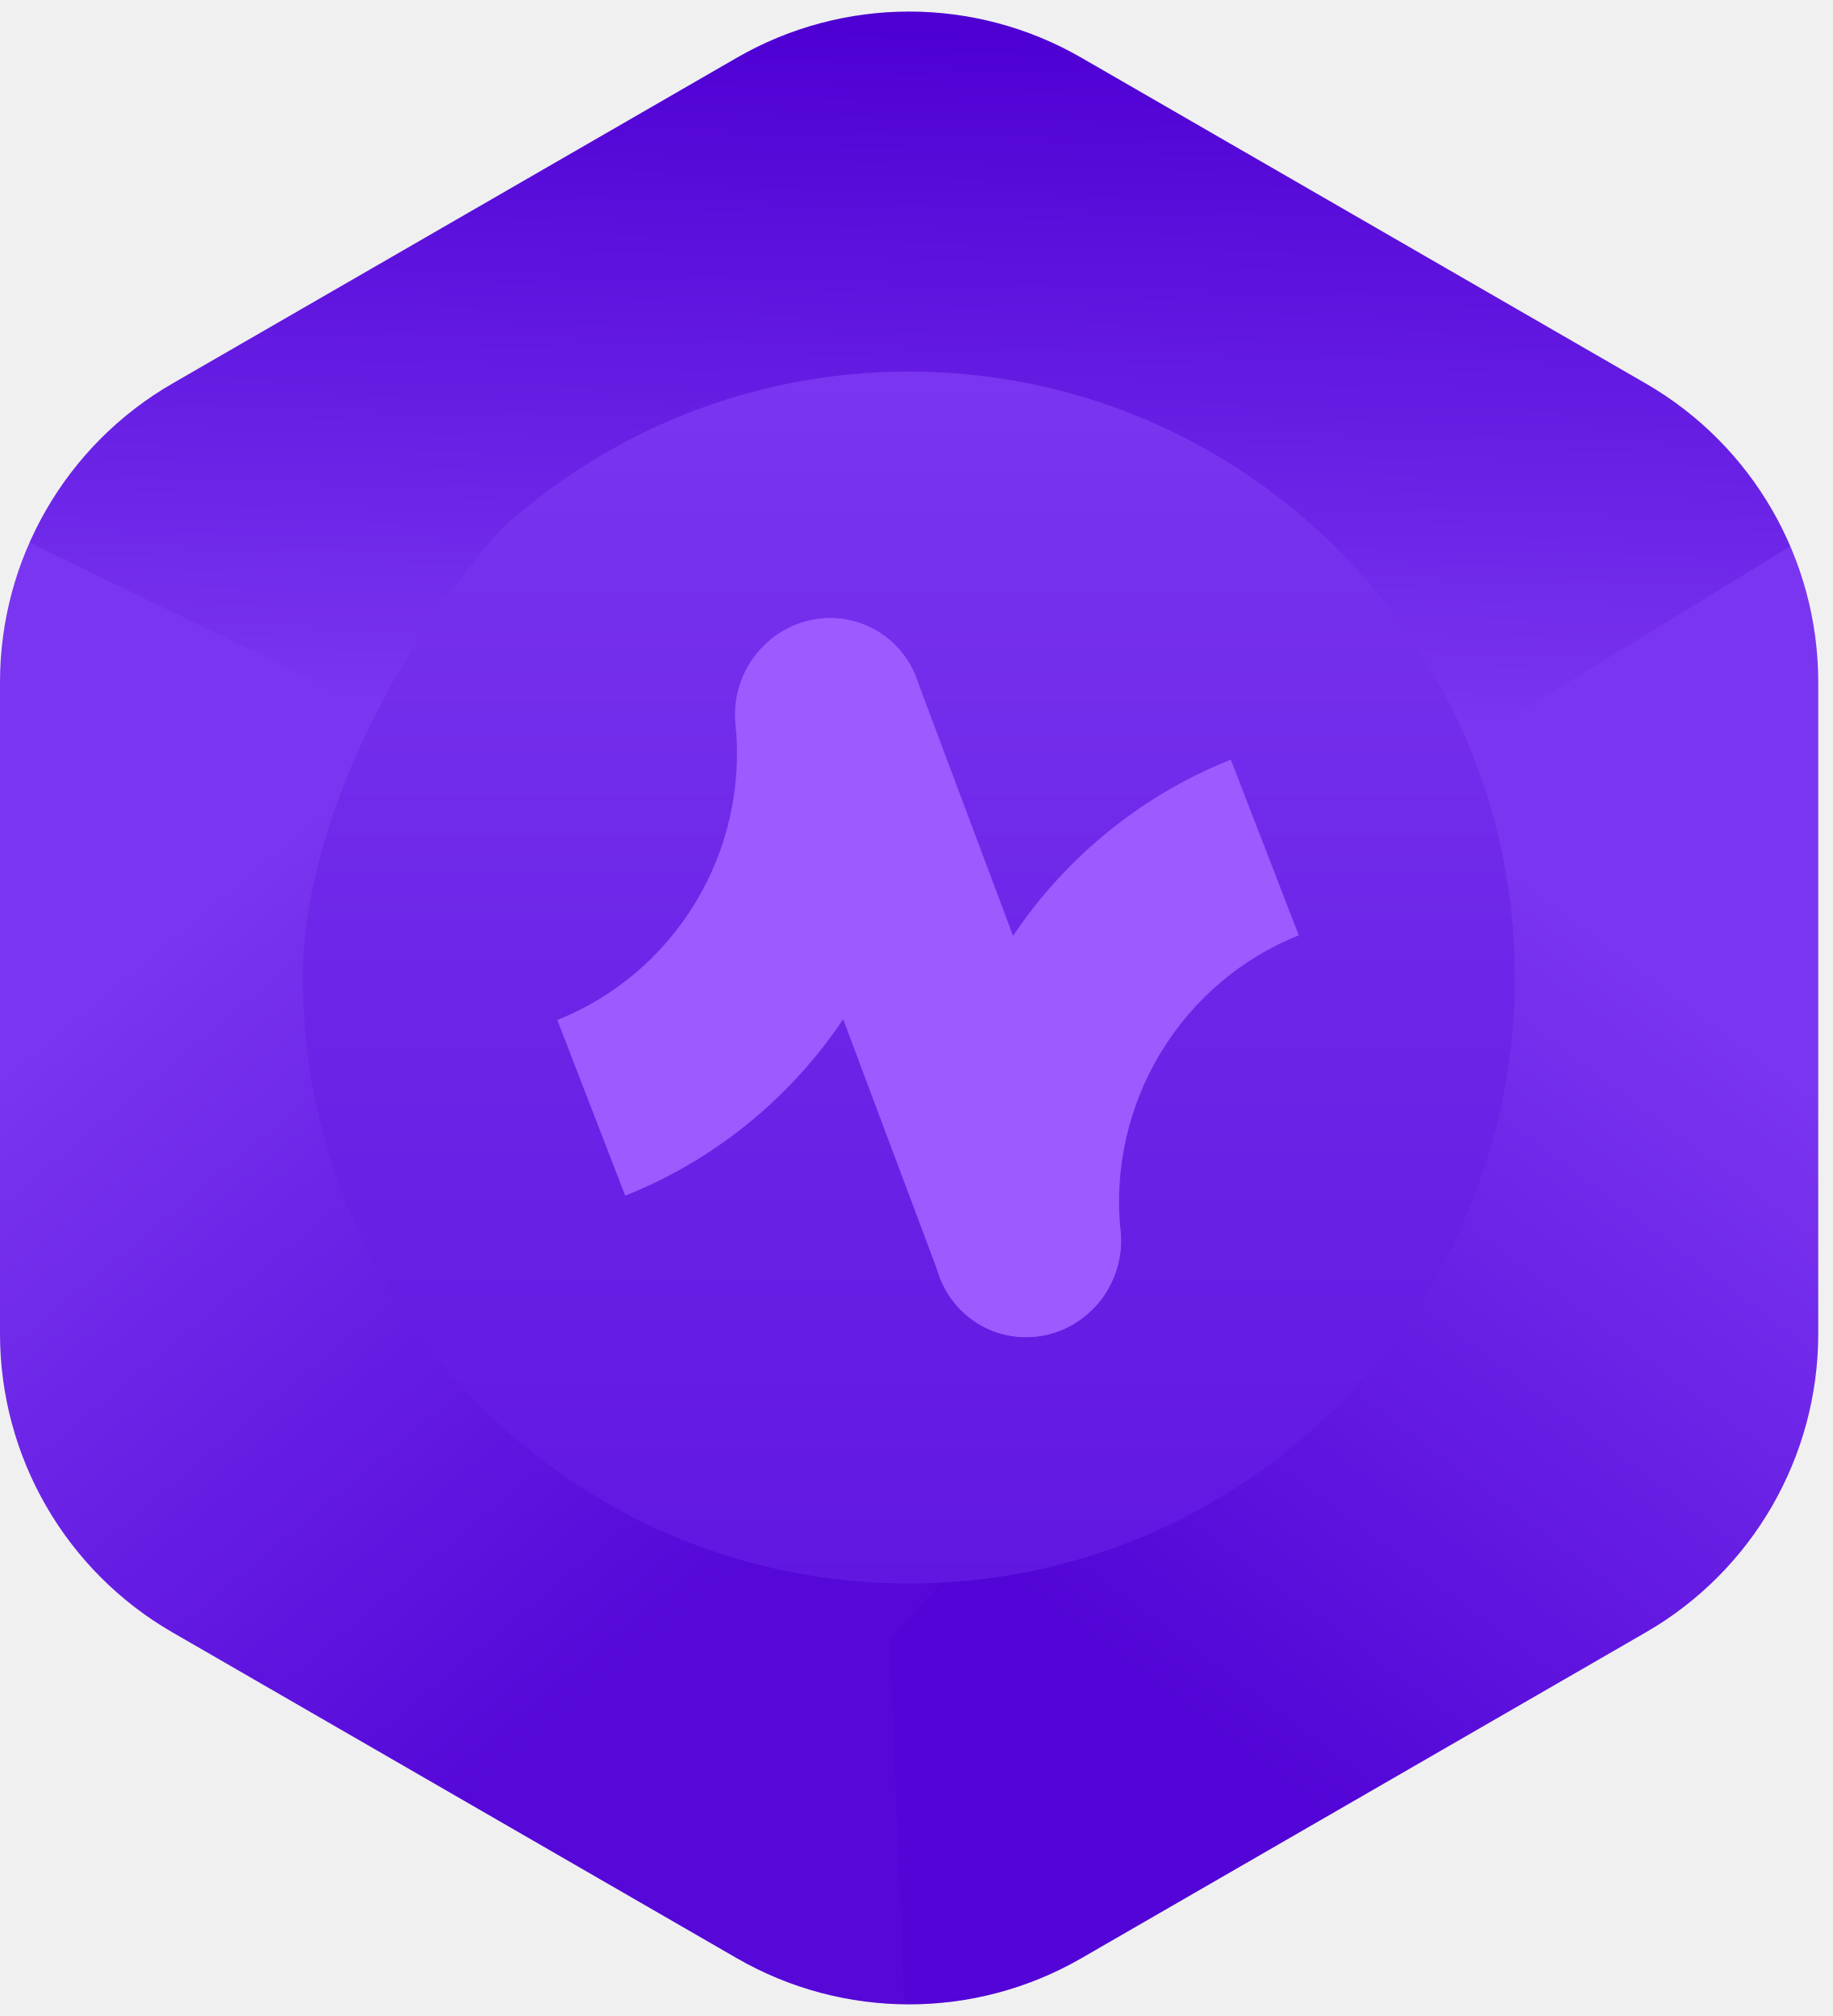
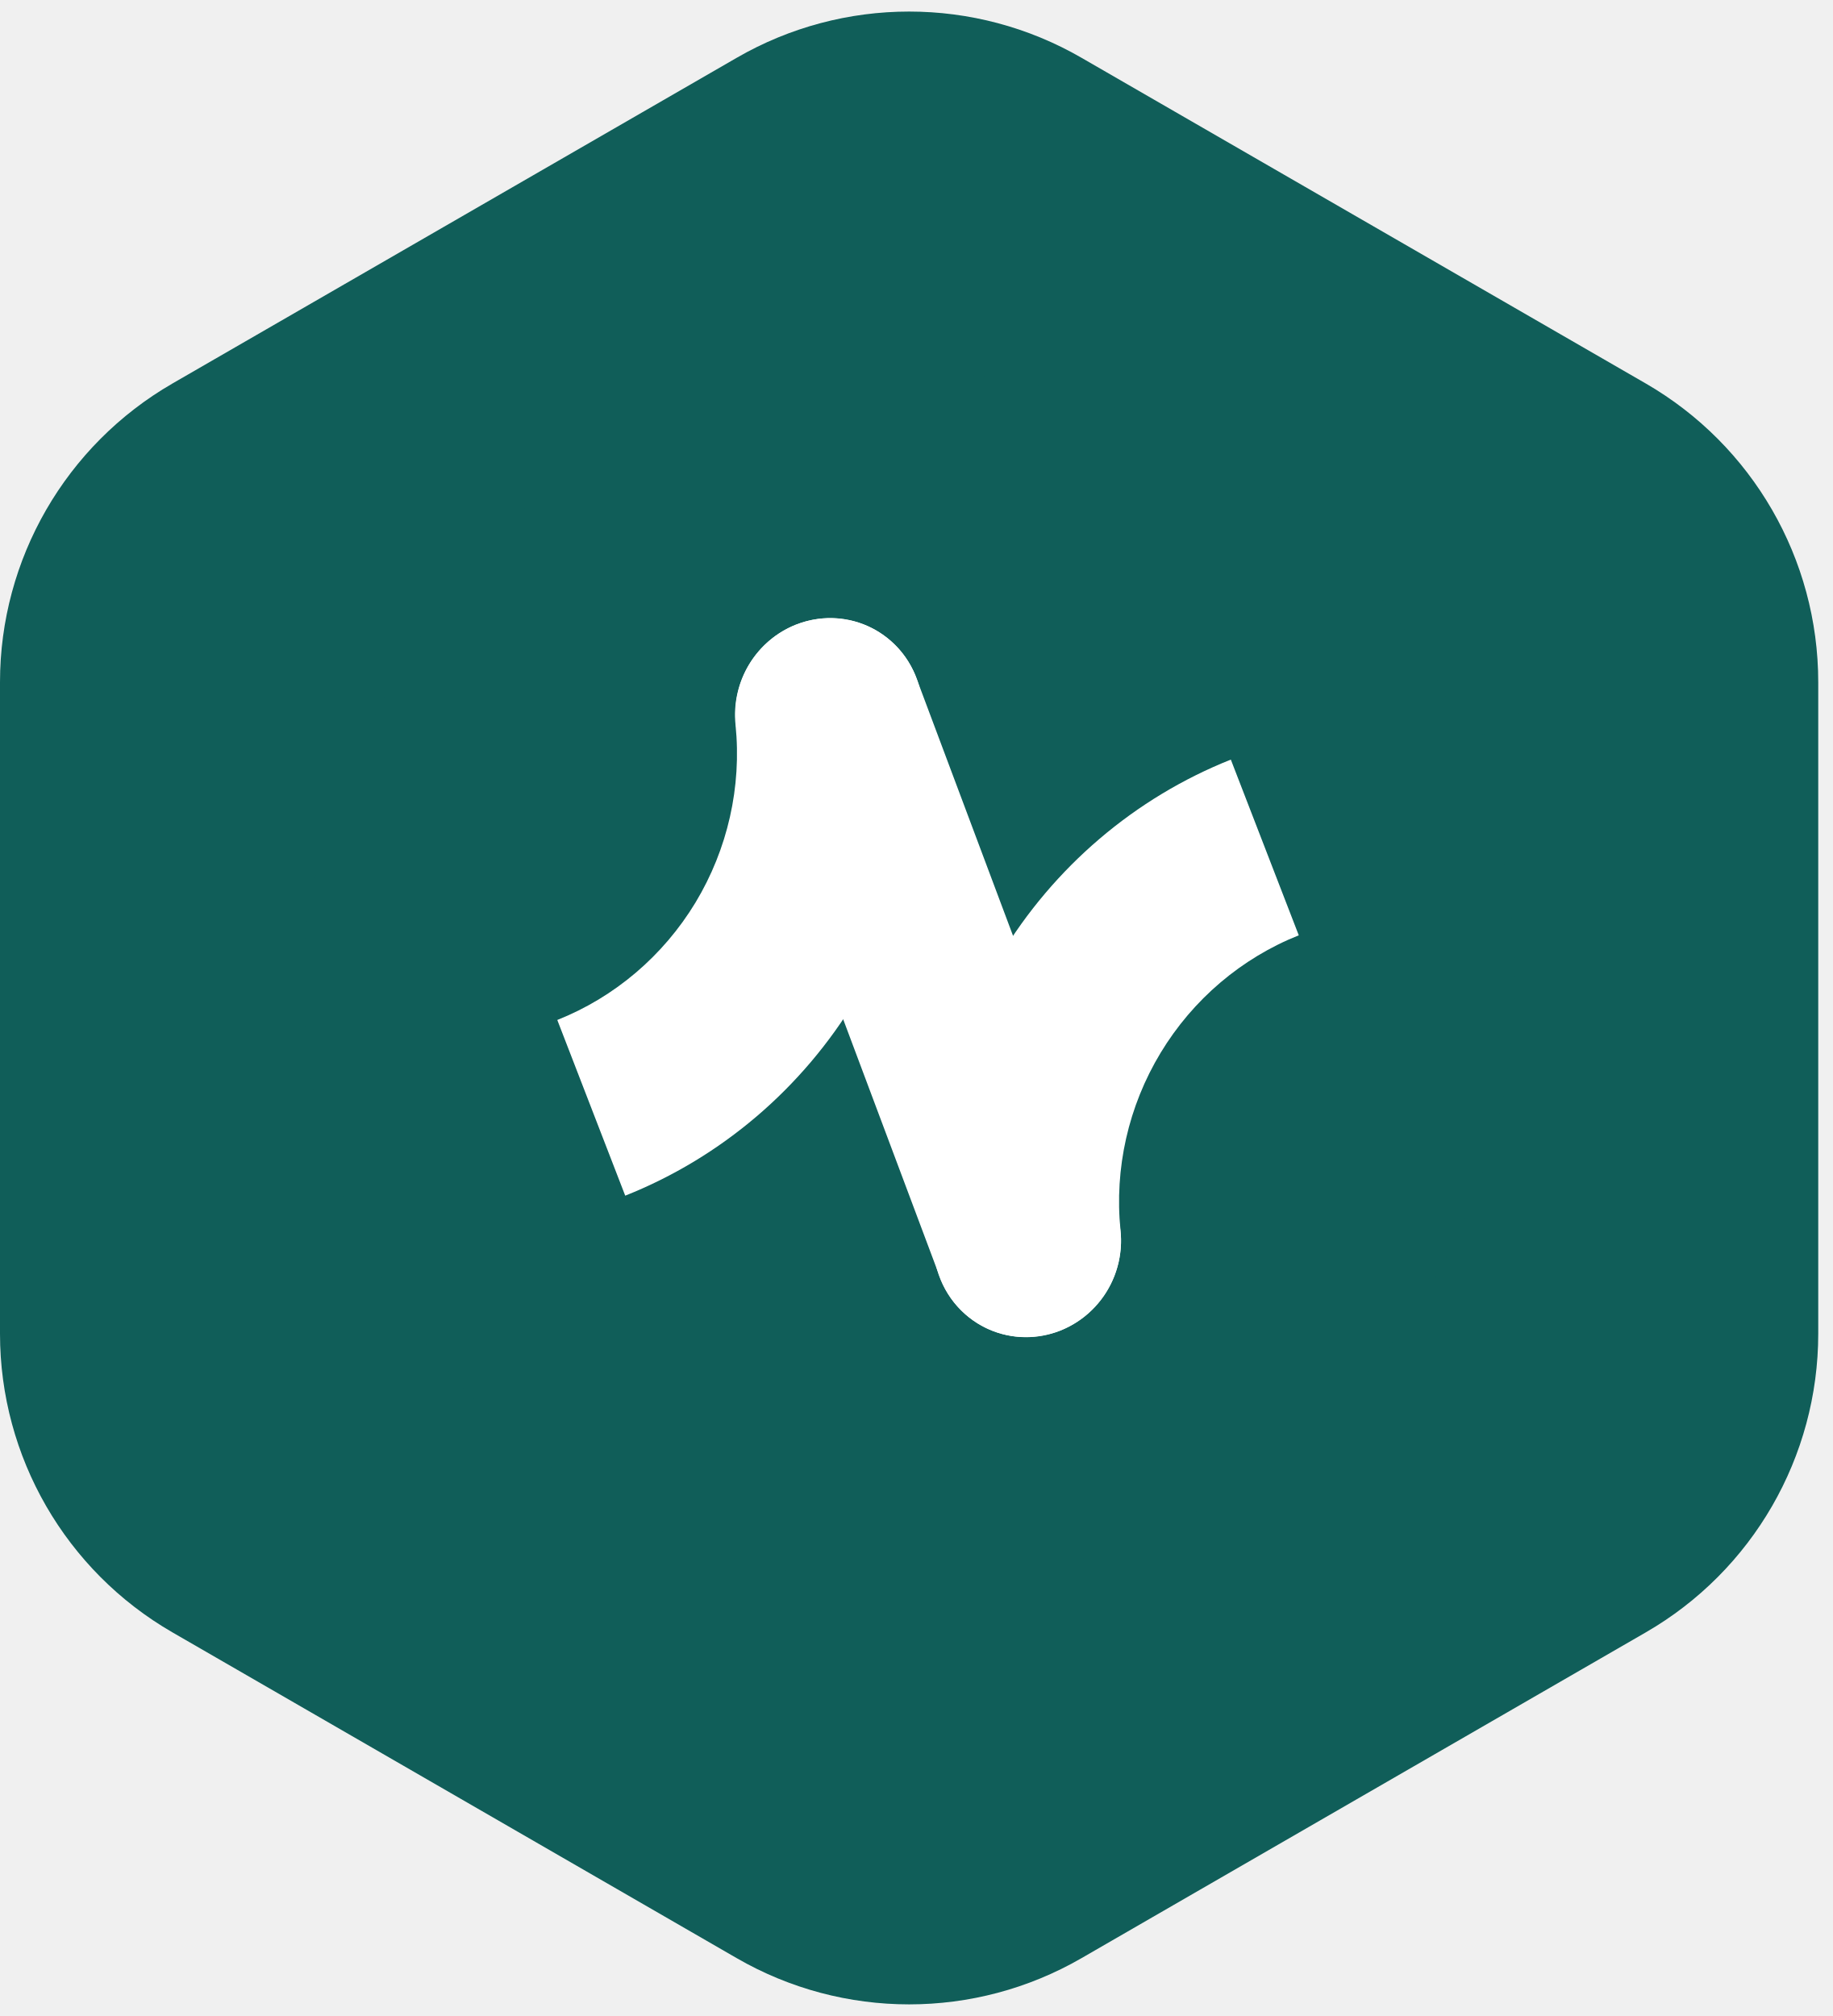
<svg xmlns="http://www.w3.org/2000/svg" width="30" height="33" viewBox="0 0 30 33" fill="none">
  <mask id="mask0_13247_81097" style="mask-type:alpha" maskUnits="userSpaceOnUse" x="0" y="0" width="30" height="33">
    <path d="M12.059 0.946C13.805 -0.063 15.957 -0.063 17.703 0.946L26.94 6.278C28.686 7.287 29.762 9.15 29.762 11.167V21.832C29.762 23.849 28.686 25.712 26.94 26.72L17.703 32.053C15.957 33.062 13.805 33.062 12.059 32.053L2.822 26.72C1.076 25.712 0 23.849 0 21.832V11.167C0 9.15 1.076 7.287 2.822 6.278L12.059 0.946Z" fill="#C4C4C4" />
  </mask>
  <g mask="url(#mask0_13247_81097)">
    <path d="M14.877 -0.965L31.189 8.453L22.934 12.898L19.524 11.038L16.424 11.348L8.675 8.558L6.815 11.038L5.885 12.278L4.025 11.038L-1.435 8.453L14.877 -0.965Z" fill="url(#paint0_linear_13247_81097)" />
    <path d="M-0.129 8.587L6.199 11.655L9.919 20.645L9.919 20.955L11.159 22.505L16.738 26.844L14.88 34.583L-0.129 25.918L-0.129 8.587Z" fill="url(#paint1_linear_13247_81097)" />
    <path d="M19.834 20.953L23.864 12.274L29.886 8.588L29.886 25.919L14.877 34.584L14.565 26.843L19.834 20.953Z" fill="url(#paint2_linear_13247_81097)" />
    <path d="M14.876 6.082C12.312 6.082 9.974 7.056 8.213 8.653L9.643 20.961C10.034 21.141 12.276 21.891 12.707 21.891H15.806C16.354 21.891 20.146 20.723 20.146 21.271L19.836 19.969C19.836 20.517 19.392 20.961 18.844 20.961H10.909C10.361 20.961 9.917 20.517 9.917 19.969V15.167C9.917 14.736 9.823 14.311 9.643 13.92L8.213 8.653C6.616 10.414 4.957 13.437 4.957 16.001C4.957 21.48 9.398 25.921 14.876 25.921C20.355 25.921 24.796 21.48 24.796 16.001C24.796 10.523 20.355 6.082 14.876 6.082Z" fill="url(#paint3_linear_13247_81097)" />
-     <path d="M13.038 10.222C13.257 10.137 13.492 10.104 13.724 10.125C13.956 10.146 14.179 10.22 14.377 10.341C14.575 10.463 14.743 10.629 14.867 10.827C14.991 11.025 15.069 11.25 15.094 11.485C15.274 13.175 14.895 14.886 14.015 16.349C13.135 17.813 11.806 18.947 10.234 19.572L9.122 16.696C10.061 16.323 10.856 15.646 11.384 14.774C11.911 13.9 12.142 12.88 12.04 11.869C12.003 11.524 12.081 11.175 12.261 10.876C12.442 10.578 12.714 10.348 13.036 10.222L13.038 10.222Z" fill="#9C5AFF" />
-     <path d="M13.026 10.226C12.646 10.377 12.339 10.675 12.172 11.052C12.005 11.43 11.992 11.857 12.135 12.24L15.385 20.907C15.529 21.29 15.818 21.597 16.188 21.761C16.558 21.924 16.979 21.931 17.359 21.78V21.78C17.547 21.705 17.72 21.594 17.866 21.452C18.013 21.311 18.131 21.141 18.214 20.954C18.297 20.767 18.342 20.566 18.349 20.362C18.355 20.158 18.321 19.956 18.25 19.766L15 11.099C14.929 10.91 14.822 10.737 14.684 10.59C14.546 10.444 14.381 10.326 14.198 10.245C14.015 10.164 13.817 10.121 13.616 10.117C13.415 10.114 13.214 10.151 13.026 10.226Z" fill="#9C5AFF" />
-     <path d="M17.343 21.784C17.124 21.868 16.89 21.901 16.658 21.881C16.426 21.86 16.203 21.786 16.005 21.665C15.807 21.543 15.639 21.377 15.515 21.179C15.391 20.981 15.313 20.756 15.288 20.521C15.108 18.831 15.487 17.12 16.367 15.657C17.246 14.193 18.576 13.059 20.147 12.434L21.259 15.31C20.321 15.684 19.526 16.36 18.998 17.233C18.47 18.106 18.239 19.127 18.341 20.137C18.378 20.483 18.299 20.832 18.119 21.13C17.938 21.428 17.665 21.658 17.343 21.784V21.784Z" fill="#9C5AFF" />
+     <path d="M13.038 10.222C13.257 10.137 13.492 10.104 13.724 10.125C13.956 10.146 14.179 10.22 14.377 10.341C14.575 10.463 14.743 10.629 14.867 10.827C14.991 11.025 15.069 11.25 15.094 11.485C15.274 13.175 14.895 14.886 14.015 16.349C13.135 17.813 11.806 18.947 10.234 19.572L9.122 16.696C10.061 16.323 10.856 15.646 11.384 14.774C11.911 13.9 12.142 12.88 12.04 11.869C12.003 11.524 12.081 11.175 12.261 10.876C12.442 10.578 12.714 10.348 13.036 10.222L13.038 10.222Z" fill="#ffffff" />
+     <path d="M13.026 10.226C12.646 10.377 12.339 10.675 12.172 11.052C12.005 11.43 11.992 11.857 12.135 12.24L15.385 20.907C15.529 21.29 15.818 21.597 16.188 21.761C16.558 21.924 16.979 21.931 17.359 21.78V21.78C17.547 21.705 17.72 21.594 17.866 21.452C18.013 21.311 18.131 21.141 18.214 20.954C18.297 20.767 18.342 20.566 18.349 20.362C18.355 20.158 18.321 19.956 18.25 19.766L15 11.099C14.929 10.91 14.822 10.737 14.684 10.59C14.546 10.444 14.381 10.326 14.198 10.245C14.015 10.164 13.817 10.121 13.616 10.117C13.415 10.114 13.214 10.151 13.026 10.226Z" fill="#ffffff" />
+     <path d="M17.343 21.784C17.124 21.868 16.89 21.901 16.658 21.881C16.426 21.86 16.203 21.786 16.005 21.665C15.807 21.543 15.639 21.377 15.515 21.179C15.391 20.981 15.313 20.756 15.288 20.521C15.108 18.831 15.487 17.12 16.367 15.657C17.246 14.193 18.576 13.059 20.147 12.434L21.259 15.31C20.321 15.684 19.526 16.36 18.998 17.233C18.47 18.106 18.239 19.127 18.341 20.137C18.378 20.483 18.299 20.832 18.119 21.13C17.938 21.428 17.665 21.658 17.343 21.784V21.784Z" fill="#ffffff" />
  </g>
  <defs>
    <linearGradient id="paint0_linear_13247_81097" x1="14.565" y1="0.498" x2="14.282" y2="11.821" gradientUnits="userSpaceOnUse">
-       <stop stop-color="#4E00D3" />
-       <stop offset="1" stop-color="#7A36F0" />
+       <stop stop-color="#105E59" />
+       <stop offset="1" stop-color="#105E59" />
    </linearGradient>
    <linearGradient id="paint1_linear_13247_81097" x1="14.878" y1="23.434" x2="5.903" y2="12.673" gradientUnits="userSpaceOnUse">
-       <stop stop-color="#5508D8" />
-       <stop offset="1" stop-color="#7935EF" />
+       <stop stop-color="#105E59" />
+       <stop offset="1" stop-color="#105E59" />
    </linearGradient>
    <linearGradient id="paint2_linear_13247_81097" x1="14.874" y1="24.673" x2="23.447" y2="13.214" gradientUnits="userSpaceOnUse">
-       <stop stop-color="#5205D6" />
-       <stop offset="1" stop-color="#7A35F0" />
+       <stop stop-color="#105E59" />
+       <stop offset="1" stop-color="#105E59" />
    </linearGradient>
    <linearGradient id="paint3_linear_13247_81097" x1="14.876" y1="6.082" x2="14.876" y2="25.921" gradientUnits="userSpaceOnUse">
-       <stop stop-color="#7935EF" />
-       <stop offset="1" stop-color="#6117E0" />
+       <stop stop-color="#105E59" />
+       <stop offset="1" stop-color="#105E59" />
    </linearGradient>
  </defs>
</svg>
